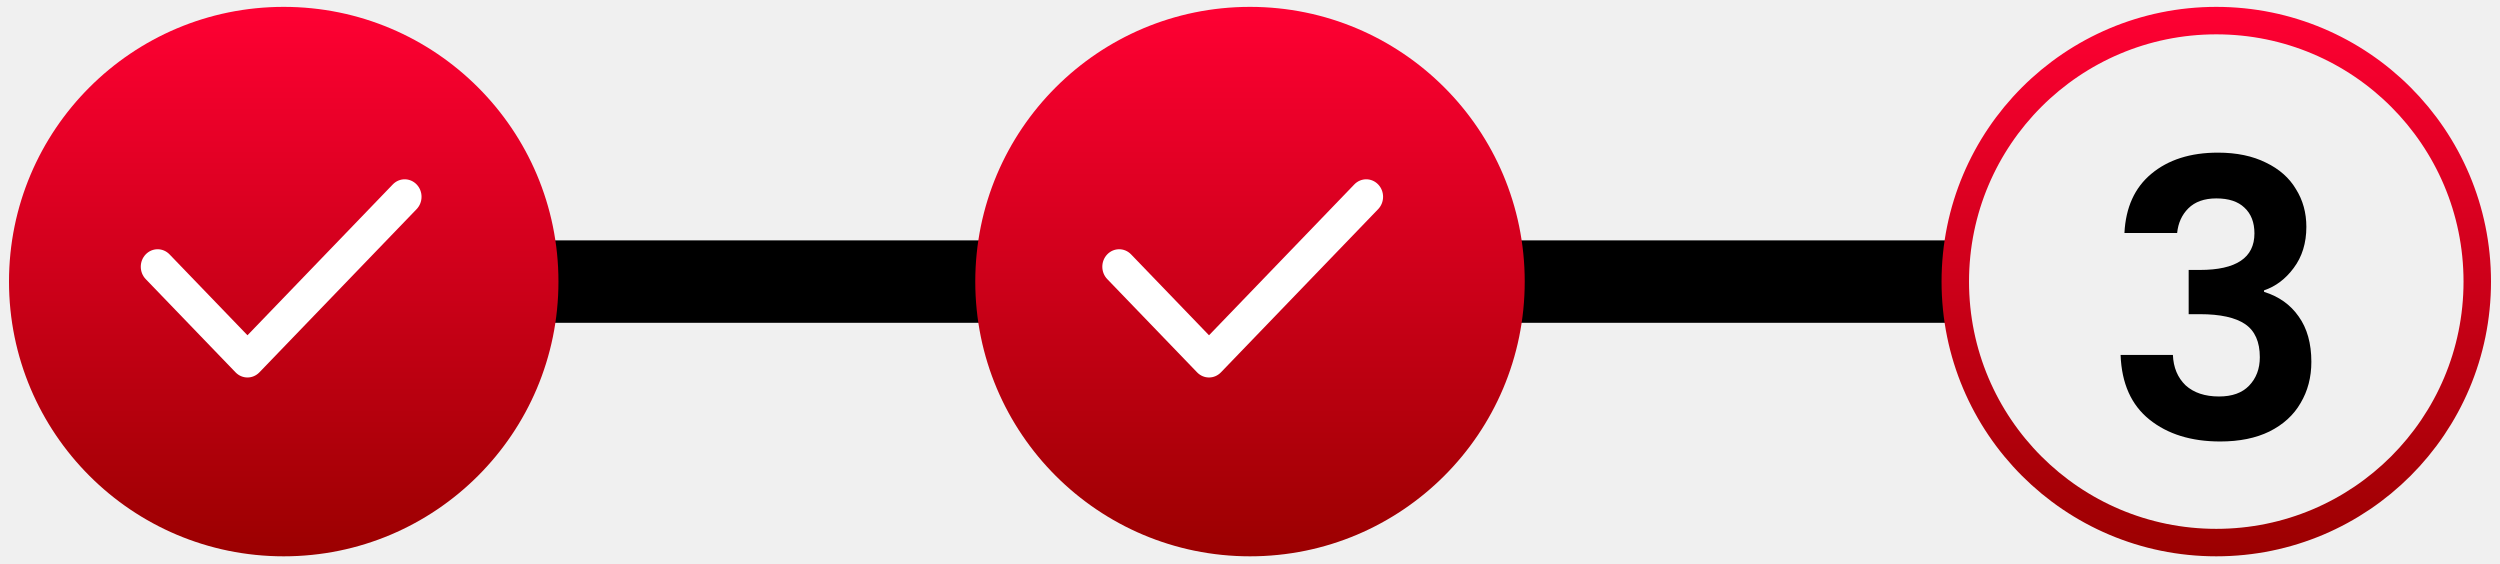
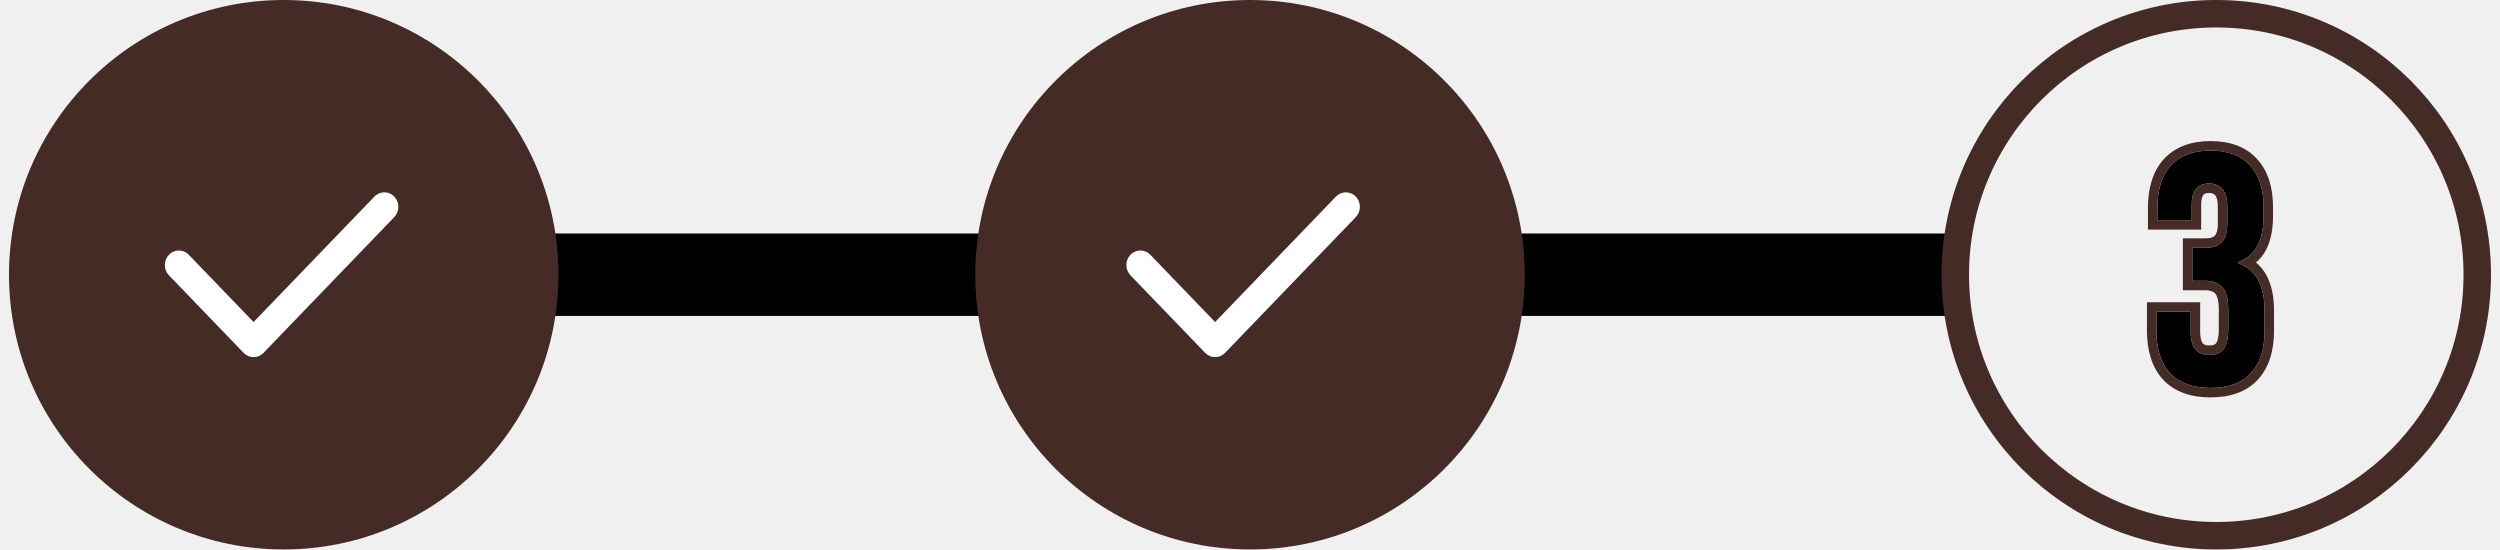
- <svg xmlns="http://www.w3.org/2000/svg" viewBox="0 0 182 41" fill="none">
-   <rect x="5" y="17.5" width="137" height="6" fill="black" />
-   <circle cx="20.655" cy="20.5" r="20" fill="url(#paint0_linear_4_120)" />
-   <path fill-rule="evenodd" clip-rule="evenodd" d="M30.329 13.426C30.808 13.923 30.808 14.729 30.329 15.226L18.883 27.108C18.404 27.605 17.628 27.605 17.149 27.108L10.608 20.319C10.129 19.821 10.129 19.015 10.608 18.518C11.087 18.021 11.863 18.021 12.342 18.518L18.016 24.408L28.595 13.426C29.074 12.929 29.85 12.929 30.329 13.426Z" fill="white" />
-   <circle cx="91" cy="20.5" r="20" fill="url(#paint1_linear_4_120)" />
-   <path fill-rule="evenodd" clip-rule="evenodd" d="M100.329 13.426C100.808 13.923 100.808 14.729 100.329 15.226L88.883 27.108C88.404 27.605 87.628 27.605 87.149 27.108L80.608 20.319C80.129 19.821 80.129 19.015 80.608 18.518C81.087 18.021 81.863 18.021 82.342 18.518L88.016 24.408L98.595 13.426C99.074 12.929 99.85 12.929 100.329 13.426Z" fill="white" />
-   <circle cx="161.345" cy="20.5" r="19" stroke="url(#paint2_linear_4_120)" stroke-width="2" />
-   <path d="M154.659 16.964C154.752 15.097 155.406 13.66 156.619 12.652C157.851 11.625 159.466 11.112 161.463 11.112C162.826 11.112 163.992 11.355 164.963 11.84C165.934 12.307 166.662 12.951 167.147 13.772C167.651 14.575 167.903 15.489 167.903 16.516C167.903 17.692 167.595 18.691 166.979 19.512C166.382 20.315 165.663 20.856 164.823 21.136V21.248C165.906 21.584 166.746 22.181 167.343 23.04C167.959 23.899 168.267 25 168.267 26.344C168.267 27.464 168.006 28.463 167.483 29.34C166.979 30.217 166.223 30.908 165.215 31.412C164.226 31.897 163.031 32.14 161.631 32.14C159.522 32.14 157.804 31.608 156.479 30.544C155.154 29.48 154.454 27.912 154.379 25.84H158.187C158.224 26.755 158.532 27.492 159.111 28.052C159.708 28.593 160.52 28.864 161.547 28.864C162.499 28.864 163.227 28.603 163.731 28.08C164.254 27.539 164.515 26.848 164.515 26.008C164.515 24.888 164.16 24.085 163.451 23.6C162.742 23.115 161.64 22.872 160.147 22.872H159.335V19.652H160.147C162.798 19.652 164.123 18.765 164.123 16.992C164.123 16.189 163.88 15.564 163.395 15.116C162.928 14.668 162.247 14.444 161.351 14.444C160.474 14.444 159.792 14.687 159.307 15.172C158.84 15.639 158.57 16.236 158.495 16.964H154.659Z" fill="black" />
-   <defs>
-     <linearGradient id="paint0_linear_4_120" x1="20.655" y1="0.5" x2="20.655" y2="40.5" gradientUnits="userSpaceOnUse">
-       <stop stop-color="#FF0033" />
-       <stop offset="1" stop-color="#9B0000" />
-     </linearGradient>
-     <linearGradient id="paint1_linear_4_120" x1="91" y1="0.5" x2="91" y2="40.5" gradientUnits="userSpaceOnUse">
-       <stop stop-color="#FF0033" />
-       <stop offset="1" stop-color="#9B0000" />
-     </linearGradient>
-     <linearGradient id="paint2_linear_4_120" x1="161.345" y1="0.5" x2="161.345" y2="40.5" gradientUnits="userSpaceOnUse">
-       <stop stop-color="#FF0033" />
-       <stop offset="1" stop-color="#9B0000" />
-     </linearGradient>
-   </defs>
+ <svg xmlns="http://www.w3.org/2000/svg" viewBox="0 0 182 40" fill="none">
+   <rect x="5" y="17" width="137" height="6" fill="black" />
+   <circle cx="20.655" cy="20" r="20" fill="#452B26" />
+   <path fill-rule="evenodd" clip-rule="evenodd" d="M28.701 14.31C29.1 14.724 29.1 15.394 28.701 15.807L19.181 25.69C18.783 26.103 18.137 26.103 17.739 25.69L12.299 20.043C11.9 19.629 11.9 18.959 12.299 18.546C12.697 18.132 13.343 18.132 13.741 18.546L18.46 23.444L27.259 14.31C27.657 13.897 28.303 13.897 28.701 14.31Z" fill="white" />
+   <circle cx="91" cy="20" r="20" fill="#452B26" />
+   <path fill-rule="evenodd" clip-rule="evenodd" d="M98.701 14.31C99.1 14.724 99.1 15.394 98.701 15.807L89.181 25.69C88.783 26.103 88.137 26.103 87.739 25.69L82.299 20.043C81.9 19.629 81.9 18.959 82.299 18.546C82.697 18.132 83.343 18.132 83.741 18.546L88.46 23.444L97.259 14.31C97.657 13.897 98.303 13.897 98.701 14.31Z" fill="white" />
+   <circle cx="161.345" cy="20" r="19" stroke="#452B26" stroke-width="2" />
+   <mask id="path-7-outside-1_3003_300" maskUnits="userSpaceOnUse" x="156" y="10" width="10" height="19" fill="black">
+     <rect fill="white" x="156" y="10" width="10" height="19" />
+     <path d="M160.923 28.24C159.627 28.24 158.643 27.88 157.971 27.16C157.315 26.44 156.987 25.408 156.987 24.064V22.696H159.483V24.184C159.483 25.288 159.939 25.84 160.851 25.84C161.299 25.84 161.635 25.704 161.859 25.432C162.099 25.144 162.219 24.648 162.219 23.944V22.576C162.219 21.808 162.083 21.264 161.811 20.944C161.539 20.608 161.099 20.44 160.491 20.44H159.603V18.04H160.563C161.091 18.04 161.483 17.904 161.739 17.632C162.011 17.36 162.147 16.904 162.147 16.264V15.04C162.147 14.464 162.027 14.04 161.787 13.768C161.547 13.496 161.227 13.36 160.827 13.36C159.979 13.36 159.555 13.88 159.555 14.92V16.024H157.059V15.136C157.059 13.792 157.387 12.76 158.043 12.04C158.715 11.32 159.675 10.96 160.923 10.96C162.187 10.96 163.147 11.32 163.803 12.04C164.459 12.744 164.787 13.768 164.787 15.112V15.712C164.787 16.624 164.635 17.36 164.331 17.92C164.027 18.464 163.555 18.856 162.915 19.096V19.144C163.603 19.4 164.099 19.816 164.403 20.392C164.707 20.968 164.859 21.704 164.859 22.6V24.088C164.859 25.432 164.523 26.464 163.851 27.184C163.195 27.888 162.219 28.24 160.923 28.24Z" />
+   </mask>
+   <path d="M160.923 28.24C159.627 28.24 158.643 27.88 157.971 27.16C157.315 26.44 156.987 25.408 156.987 24.064V22.696H159.483V24.184C159.483 25.288 159.939 25.84 160.851 25.84C161.299 25.84 161.635 25.704 161.859 25.432C162.099 25.144 162.219 24.648 162.219 23.944V22.576C162.219 21.808 162.083 21.264 161.811 20.944C161.539 20.608 161.099 20.44 160.491 20.44H159.603V18.04H160.563C161.091 18.04 161.483 17.904 161.739 17.632C162.011 17.36 162.147 16.904 162.147 16.264V15.04C162.147 14.464 162.027 14.04 161.787 13.768C161.547 13.496 161.227 13.36 160.827 13.36C159.979 13.36 159.555 13.88 159.555 14.92V16.024H157.059V15.136C157.059 13.792 157.387 12.76 158.043 12.04C158.715 11.32 159.675 10.96 160.923 10.96C162.187 10.96 163.147 11.32 163.803 12.04C164.459 12.744 164.787 13.768 164.787 15.112V15.712C164.787 16.624 164.635 17.36 164.331 17.92C164.027 18.464 163.555 18.856 162.915 19.096V19.144C163.603 19.4 164.099 19.816 164.403 20.392C164.707 20.968 164.859 21.704 164.859 22.6V24.088C164.859 25.432 164.523 26.464 163.851 27.184C163.195 27.888 162.219 28.24 160.923 28.24Z" fill="black" />
+   <path d="M157.971 27.16L157.461 27.625L157.467 27.631L157.971 27.16ZM156.987 22.696V22.006H156.298V22.696H156.987ZM159.483 22.696H160.173V22.006H159.483V22.696ZM161.859 25.432L161.329 24.991L161.327 24.994L161.859 25.432ZM161.811 20.944L161.275 21.378L161.28 21.384L161.286 21.391L161.811 20.944ZM159.603 20.44H158.914V21.13H159.603V20.44ZM159.603 18.04V17.35H158.914V18.04H159.603ZM161.739 17.632L161.252 17.144L161.244 17.152L161.237 17.159L161.739 17.632ZM161.787 13.768L162.304 13.312L162.304 13.312L161.787 13.768ZM159.555 16.024V16.714H160.245V16.024H159.555ZM157.059 16.024H156.37V16.714H157.059V16.024ZM158.043 12.04L157.539 11.569L157.533 11.575L158.043 12.04ZM163.803 12.04L163.293 12.505L163.299 12.51L163.803 12.04ZM164.331 17.92L164.933 18.256L164.937 18.249L164.331 17.92ZM162.915 19.096L162.673 18.45L162.226 18.618V19.096H162.915ZM162.915 19.144H162.226V19.623L162.675 19.79L162.915 19.144ZM164.403 20.392L163.793 20.714L164.403 20.392ZM163.851 27.184L163.347 26.713L163.347 26.714L163.851 27.184ZM160.923 28.24V27.55C159.755 27.55 158.979 27.229 158.475 26.689L157.971 27.16L157.467 27.631C158.307 28.531 159.499 28.93 160.923 28.93V28.24ZM157.971 27.16L158.481 26.695C157.978 26.144 157.677 25.302 157.677 24.064H156.987H156.298C156.298 25.514 156.652 26.736 157.461 27.625L157.971 27.16ZM156.987 24.064H157.677V22.696H156.987H156.298V24.064H156.987ZM156.987 22.696V23.386H159.483V22.696V22.006H156.987V22.696ZM159.483 22.696H158.794V24.184H159.483H160.173V22.696H159.483ZM159.483 24.184H158.794C158.794 24.814 158.921 25.414 159.293 25.865C159.687 26.341 160.25 26.53 160.851 26.53V25.84V25.15C160.54 25.15 160.419 25.062 160.357 24.987C160.274 24.886 160.173 24.658 160.173 24.184H159.483ZM160.851 25.84V26.53C161.445 26.53 162.002 26.343 162.392 25.87L161.859 25.432L161.327 24.994C161.268 25.065 161.154 25.15 160.851 25.15V25.84ZM161.859 25.432L162.389 25.873C162.791 25.392 162.909 24.686 162.909 23.944H162.219H161.53C161.53 24.61 161.408 24.896 161.329 24.991L161.859 25.432ZM162.219 23.944H162.909V22.576H162.219H161.53V23.944H162.219ZM162.219 22.576H162.909C162.909 21.765 162.773 21.01 162.337 20.497L161.811 20.944L161.286 21.391C161.394 21.518 161.53 21.851 161.53 22.576H162.219ZM161.811 20.944L162.347 20.51C161.897 19.954 161.219 19.75 160.491 19.75V20.44V21.13C160.98 21.13 161.181 21.262 161.275 21.378L161.811 20.944ZM160.491 20.44V19.75H159.603V20.44V21.13H160.491V20.44ZM159.603 20.44H160.293V18.04H159.603H158.914V20.44H159.603ZM159.603 18.04V18.73H160.563V18.04V17.35H159.603V18.04ZM160.563 18.04V18.73C161.201 18.73 161.809 18.564 162.241 18.105L161.739 17.632L161.237 17.159C161.158 17.244 160.981 17.35 160.563 17.35V18.04ZM161.739 17.632L162.227 18.12C162.691 17.655 162.837 16.972 162.837 16.264H162.147H161.458C161.458 16.836 161.331 17.065 161.252 17.144L161.739 17.632ZM162.147 16.264H162.837V15.04H162.147H161.458V16.264H162.147ZM162.147 15.04H162.837C162.837 14.39 162.705 13.766 162.304 13.312L161.787 13.768L161.27 14.224C161.35 14.314 161.458 14.538 161.458 15.04H162.147ZM161.787 13.768L162.304 13.312C161.919 12.875 161.402 12.67 160.827 12.67V13.36V14.05C161.052 14.05 161.175 14.117 161.27 14.224L161.787 13.768ZM160.827 13.36V12.67C160.255 12.67 159.715 12.852 159.339 13.314C158.984 13.749 158.866 14.324 158.866 14.92H159.555H160.245C160.245 14.476 160.338 14.271 160.408 14.186C160.455 14.127 160.551 14.05 160.827 14.05V13.36ZM159.555 14.92H158.866V16.024H159.555H160.245V14.92H159.555ZM159.555 16.024V15.334H157.059V16.024V16.714H159.555V16.024ZM157.059 16.024H157.749V15.136H157.059H156.37V16.024H157.059ZM157.059 15.136H157.749C157.749 13.898 158.05 13.056 158.553 12.505L158.043 12.04L157.533 11.575C156.724 12.464 156.37 13.686 156.37 15.136H157.059ZM158.043 12.04L158.547 12.511C159.056 11.966 159.812 11.65 160.923 11.65V10.96V10.27C159.538 10.27 158.374 10.674 157.539 11.569L158.043 12.04ZM160.923 10.96V11.65C162.054 11.65 162.804 11.968 163.293 12.505L163.803 12.04L164.313 11.575C163.49 10.672 162.32 10.27 160.923 10.27V10.96ZM163.803 12.04L163.299 12.51C163.795 13.043 164.098 13.873 164.098 15.112H164.787H165.477C165.477 13.663 165.123 12.445 164.308 11.57L163.803 12.04ZM164.787 15.112H164.098V15.712H164.787H165.477V15.112H164.787ZM164.787 15.712H164.098C164.098 16.555 163.956 17.166 163.725 17.591L164.331 17.92L164.937 18.249C165.315 17.554 165.477 16.692 165.477 15.712H164.787ZM164.331 17.92L163.729 17.584C163.513 17.971 163.176 18.262 162.673 18.45L162.915 19.096L163.157 19.742C163.934 19.45 164.542 18.957 164.933 18.256L164.331 17.92ZM162.915 19.096H162.226V19.144H162.915H163.605V19.096H162.915ZM162.915 19.144L162.675 19.79C163.226 19.995 163.579 20.307 163.793 20.714L164.403 20.392L165.013 20.07C164.62 19.325 163.981 18.805 163.156 18.498L162.915 19.144ZM164.403 20.392L163.793 20.714C164.029 21.16 164.17 21.776 164.17 22.6H164.859H165.549C165.549 21.632 165.385 20.776 165.013 20.07L164.403 20.392ZM164.859 22.6H164.17V24.088H164.859H165.549V22.6H164.859ZM164.859 24.088H164.17C164.17 25.322 163.862 26.162 163.347 26.713L163.851 27.184L164.355 27.655C165.184 26.766 165.549 25.542 165.549 24.088H164.859ZM163.851 27.184L163.347 26.714C162.862 27.234 162.097 27.55 160.923 27.55V28.24V28.93C162.341 28.93 163.529 28.542 164.356 27.654L163.851 27.184Z" fill="#452B26" mask="url(#path-7-outside-1_3003_300)" />
</svg>
